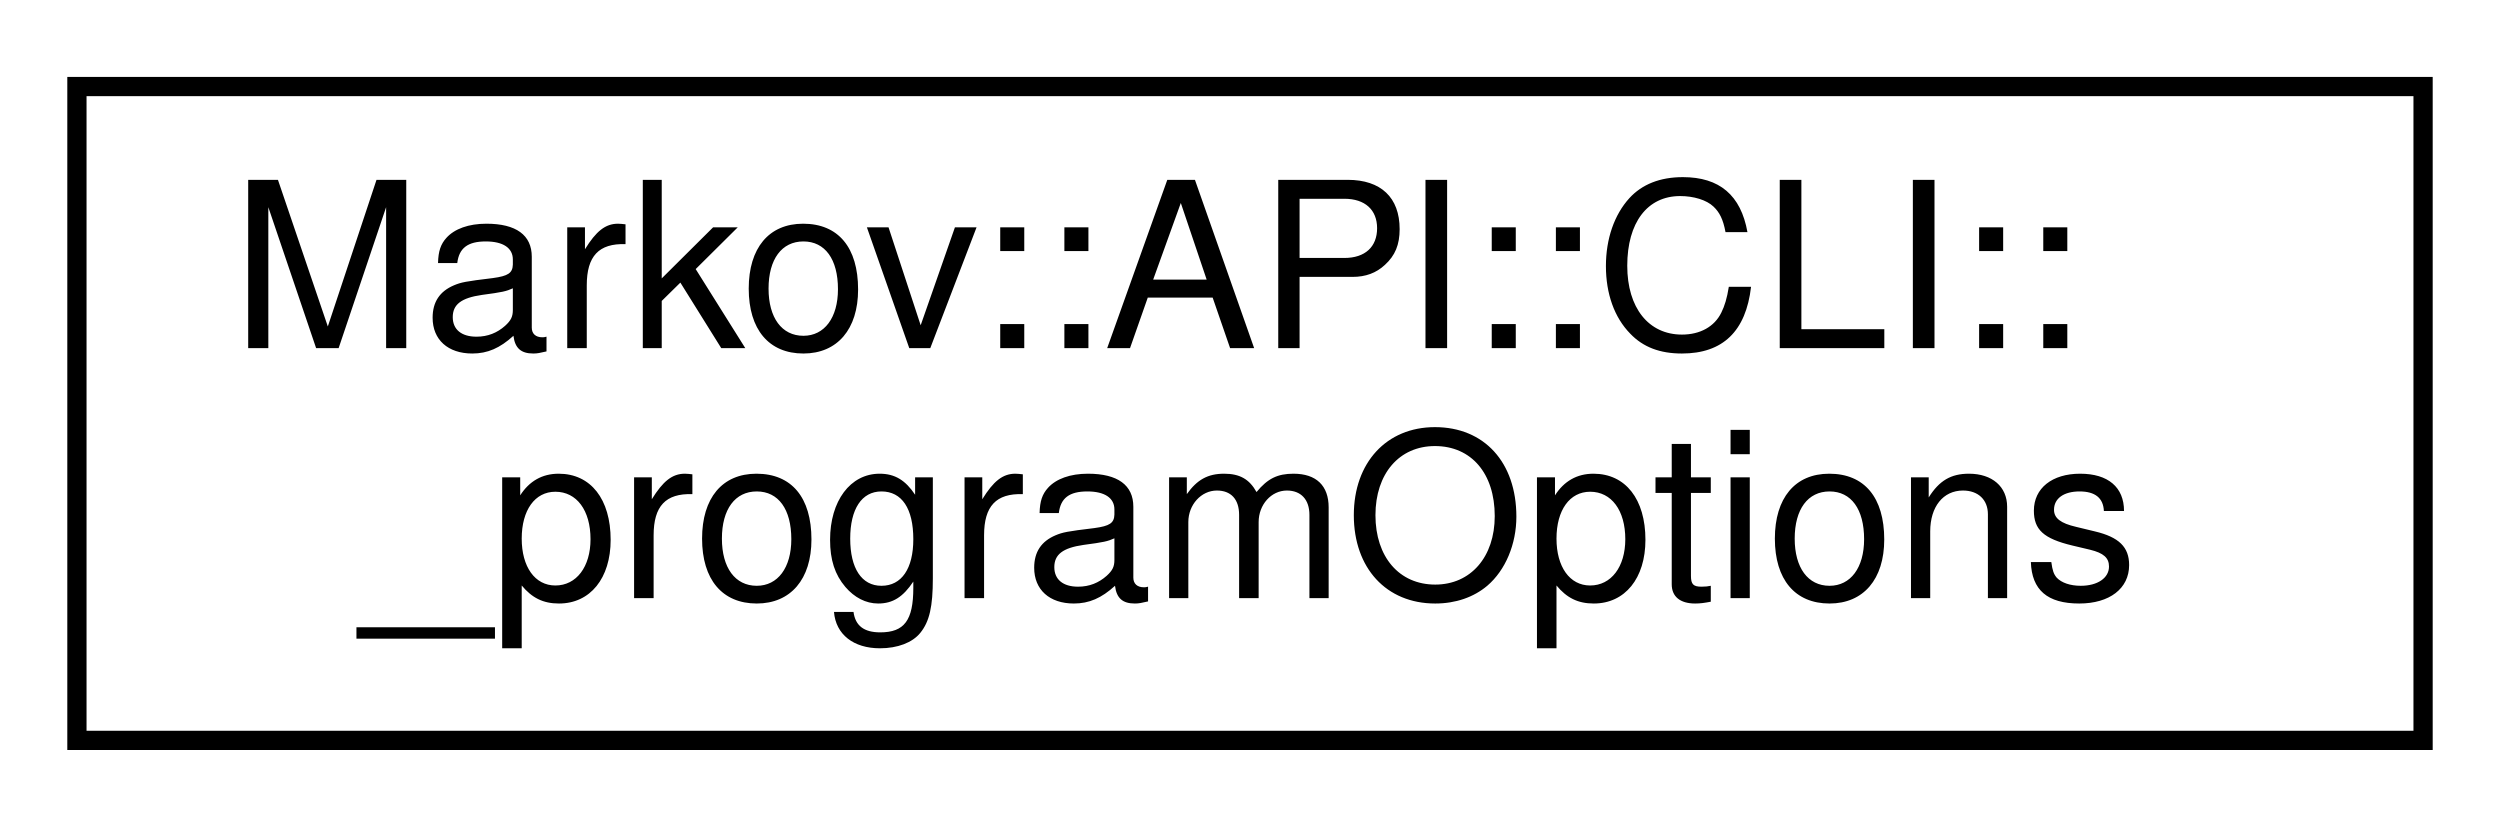
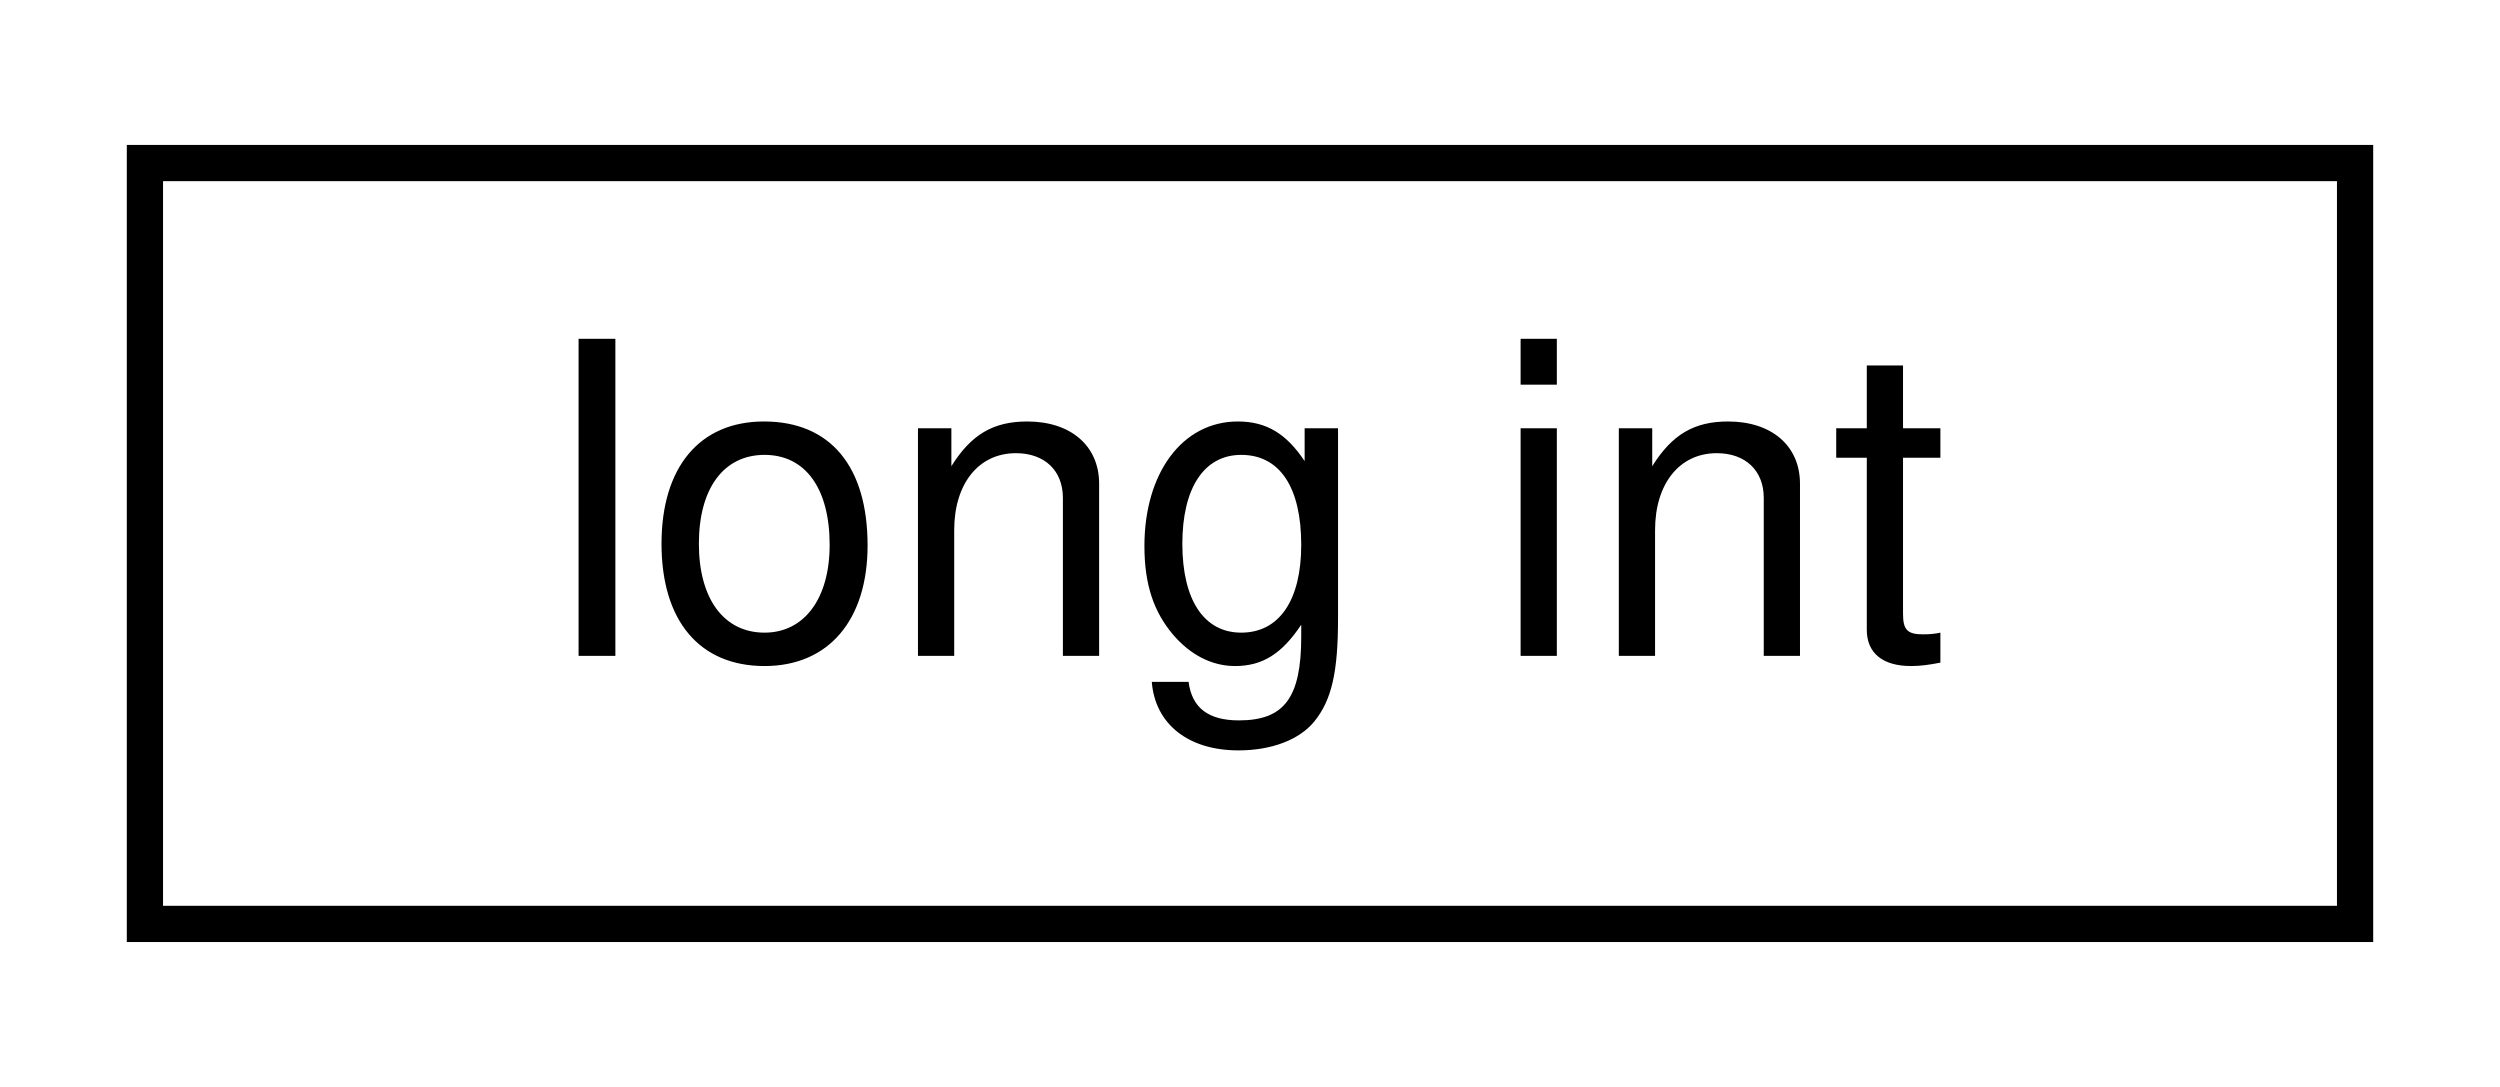
- <svg xmlns="http://www.w3.org/2000/svg" xmlns:xlink="http://www.w3.org/1999/xlink" width="130pt" height="43pt" viewBox="0.00 0.00 130.00 43.00">
-   <g id="graph0" class="graph" transform="scale(1 1) rotate(0) translate(4 39)">
+ <svg xmlns="http://www.w3.org/2000/svg" xmlns:xlink="http://www.w3.org/1999/xlink" width="69pt" height="30pt" viewBox="0.00 0.00 69.00 30.00">
+   <g id="graph0" class="graph" transform="scale(1 1) rotate(0) translate(4 26)">
    <g id="node1" class="node">
      <g id="a_node1">
-         <a xlink:href="struct_markov_1_1_a_p_i_1_1_c_l_i_1_1__program_options.html" target="_top" xlink:title="Structure to hold parsed cli arguements.">
-           <polygon fill="none" stroke="black" points="0,-0.5 0,-34.5 122,-34.5 122,-0.5 0,-0.5" />
-           <text text-anchor="start" x="8" y="-20.9" font-family="Helvetica,sans-Serif" font-size="12.00">Markov::API::CLI::</text>
-           <text text-anchor="middle" x="61" y="-7.9" font-family="Helvetica,sans-Serif" font-size="12.00">_programOptions</text>
+         <a xlink:href="classlong_01int.html" target="_top" xlink:title=" ">
+           <polygon fill="none" stroke="black" points="0,-0.5 0,-21.5 61,-21.5 61,-0.5 0,-0.5" />
+           <text text-anchor="middle" x="30.5" y="-7.9" font-family="Helvetica,sans-Serif" font-size="12.00">long int</text>
        </a>
      </g>
    </g>
  </g>
</svg>
